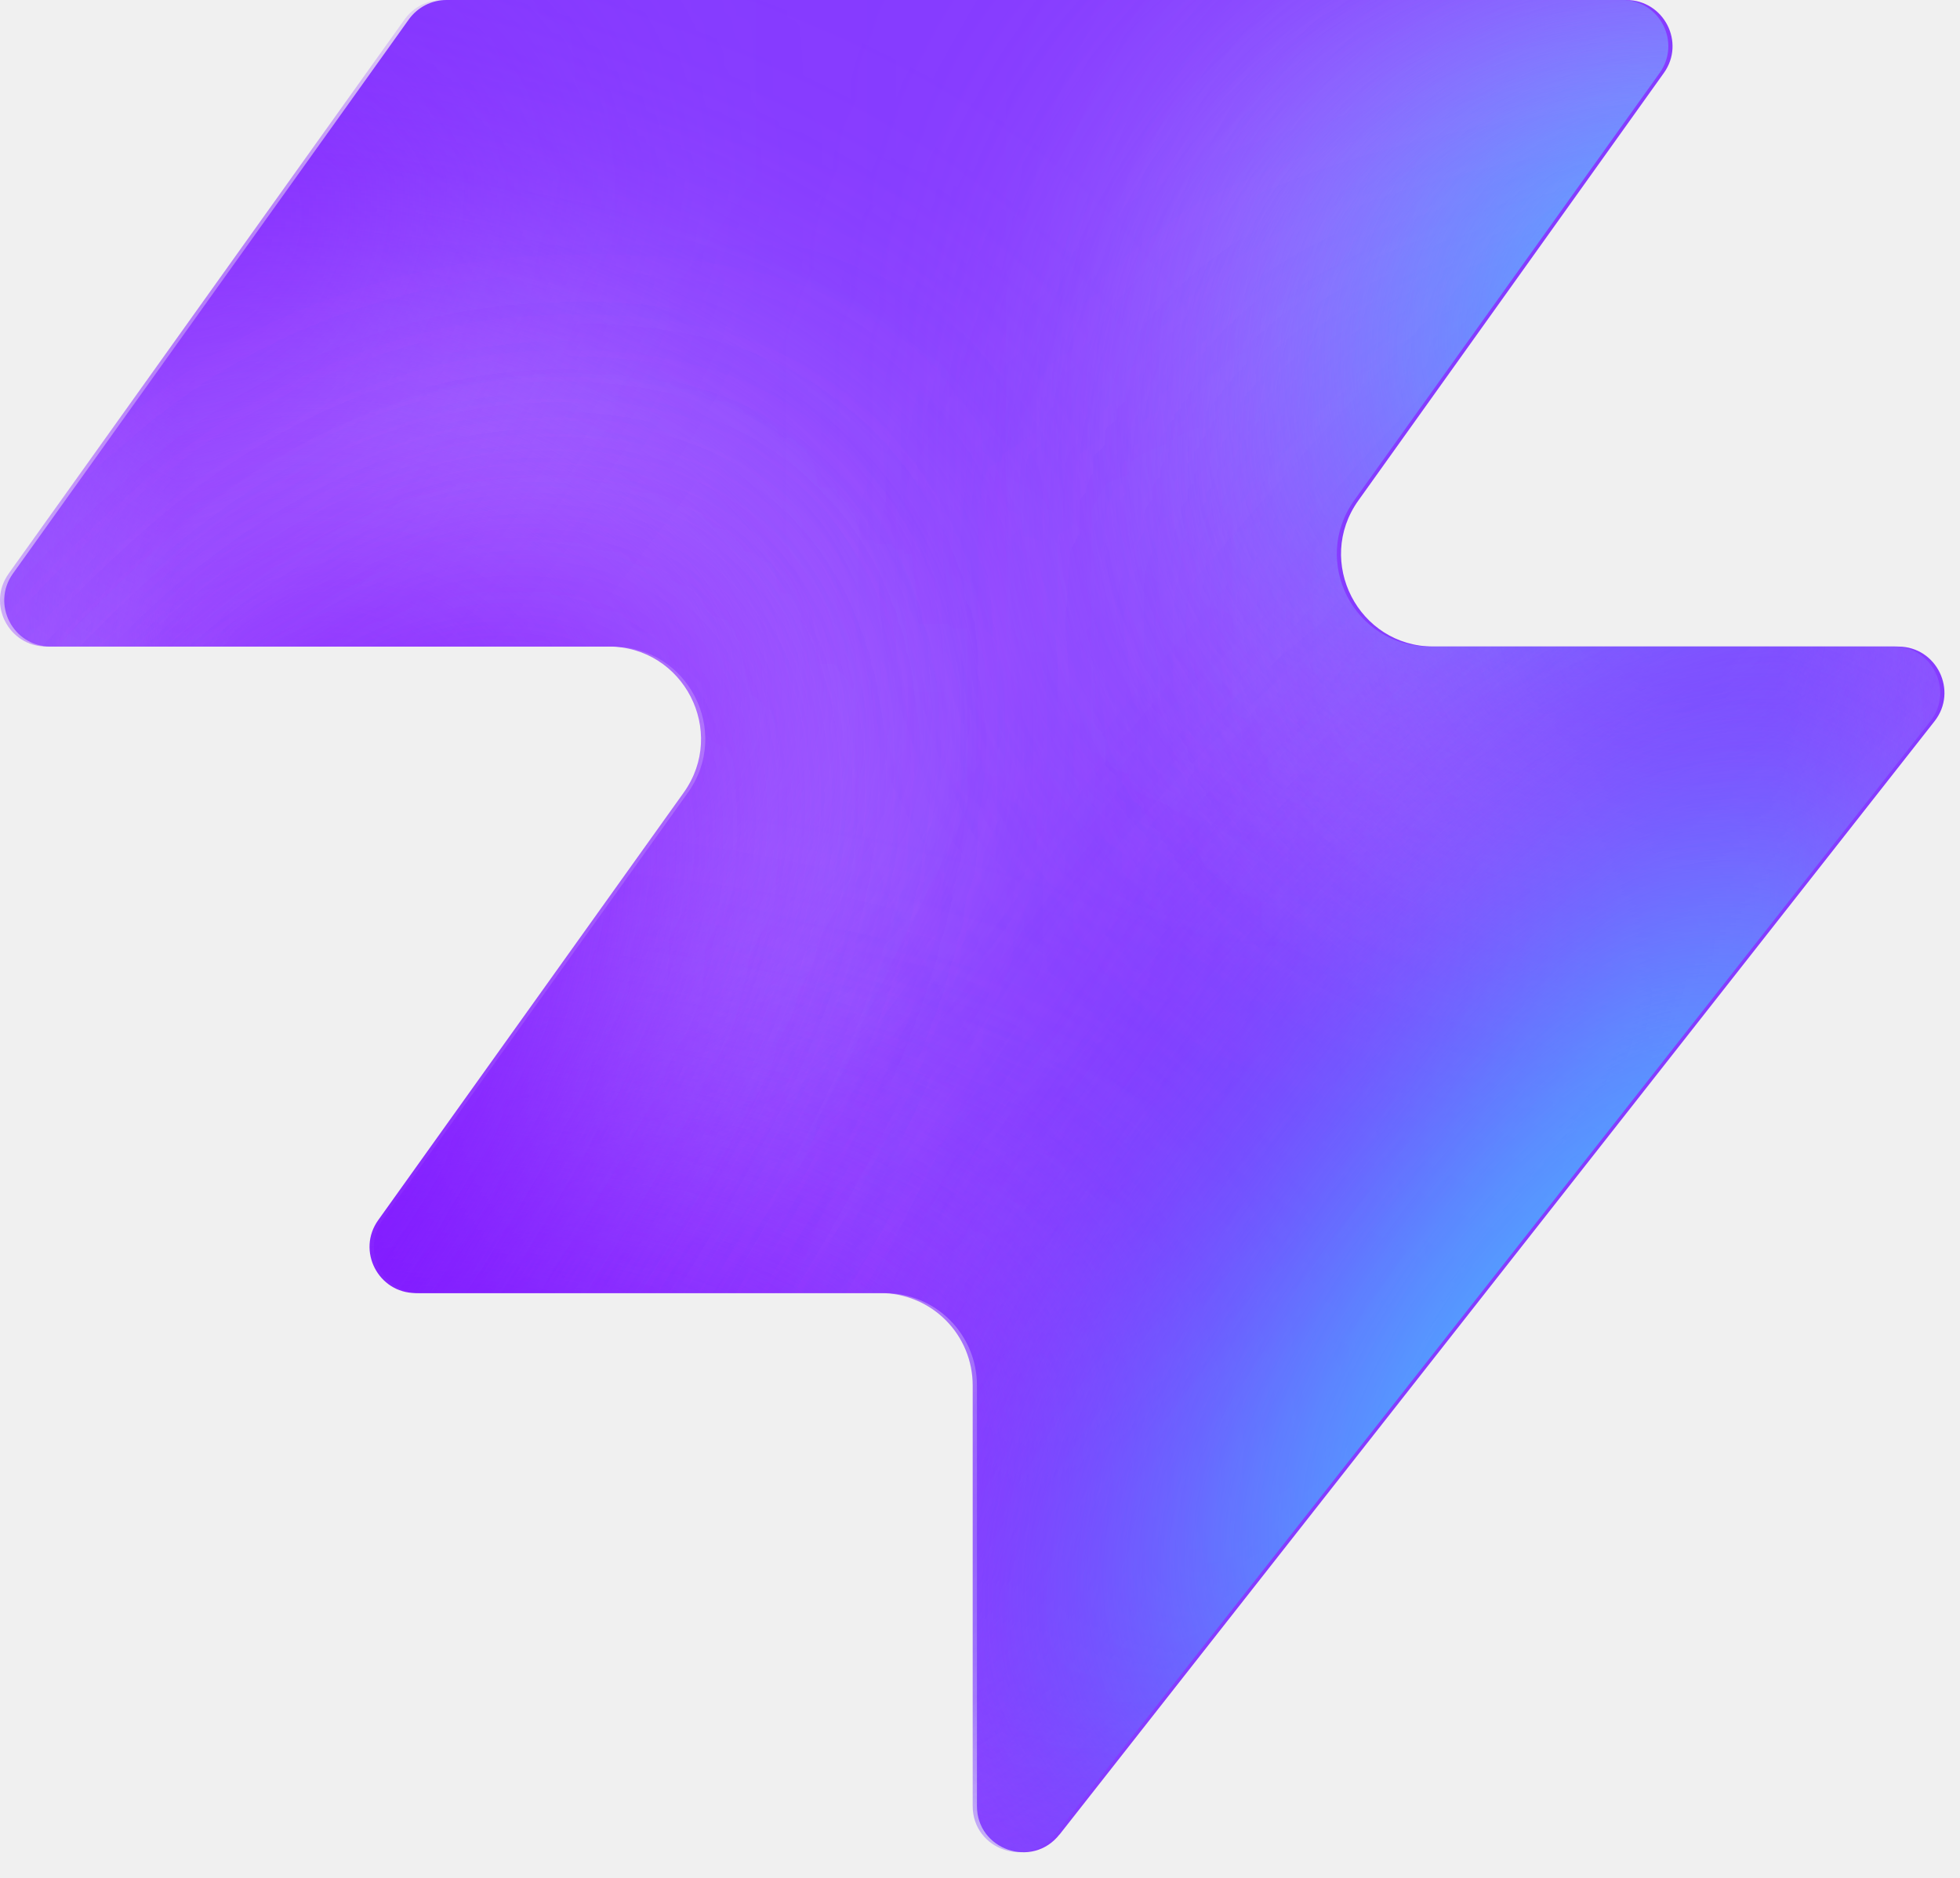
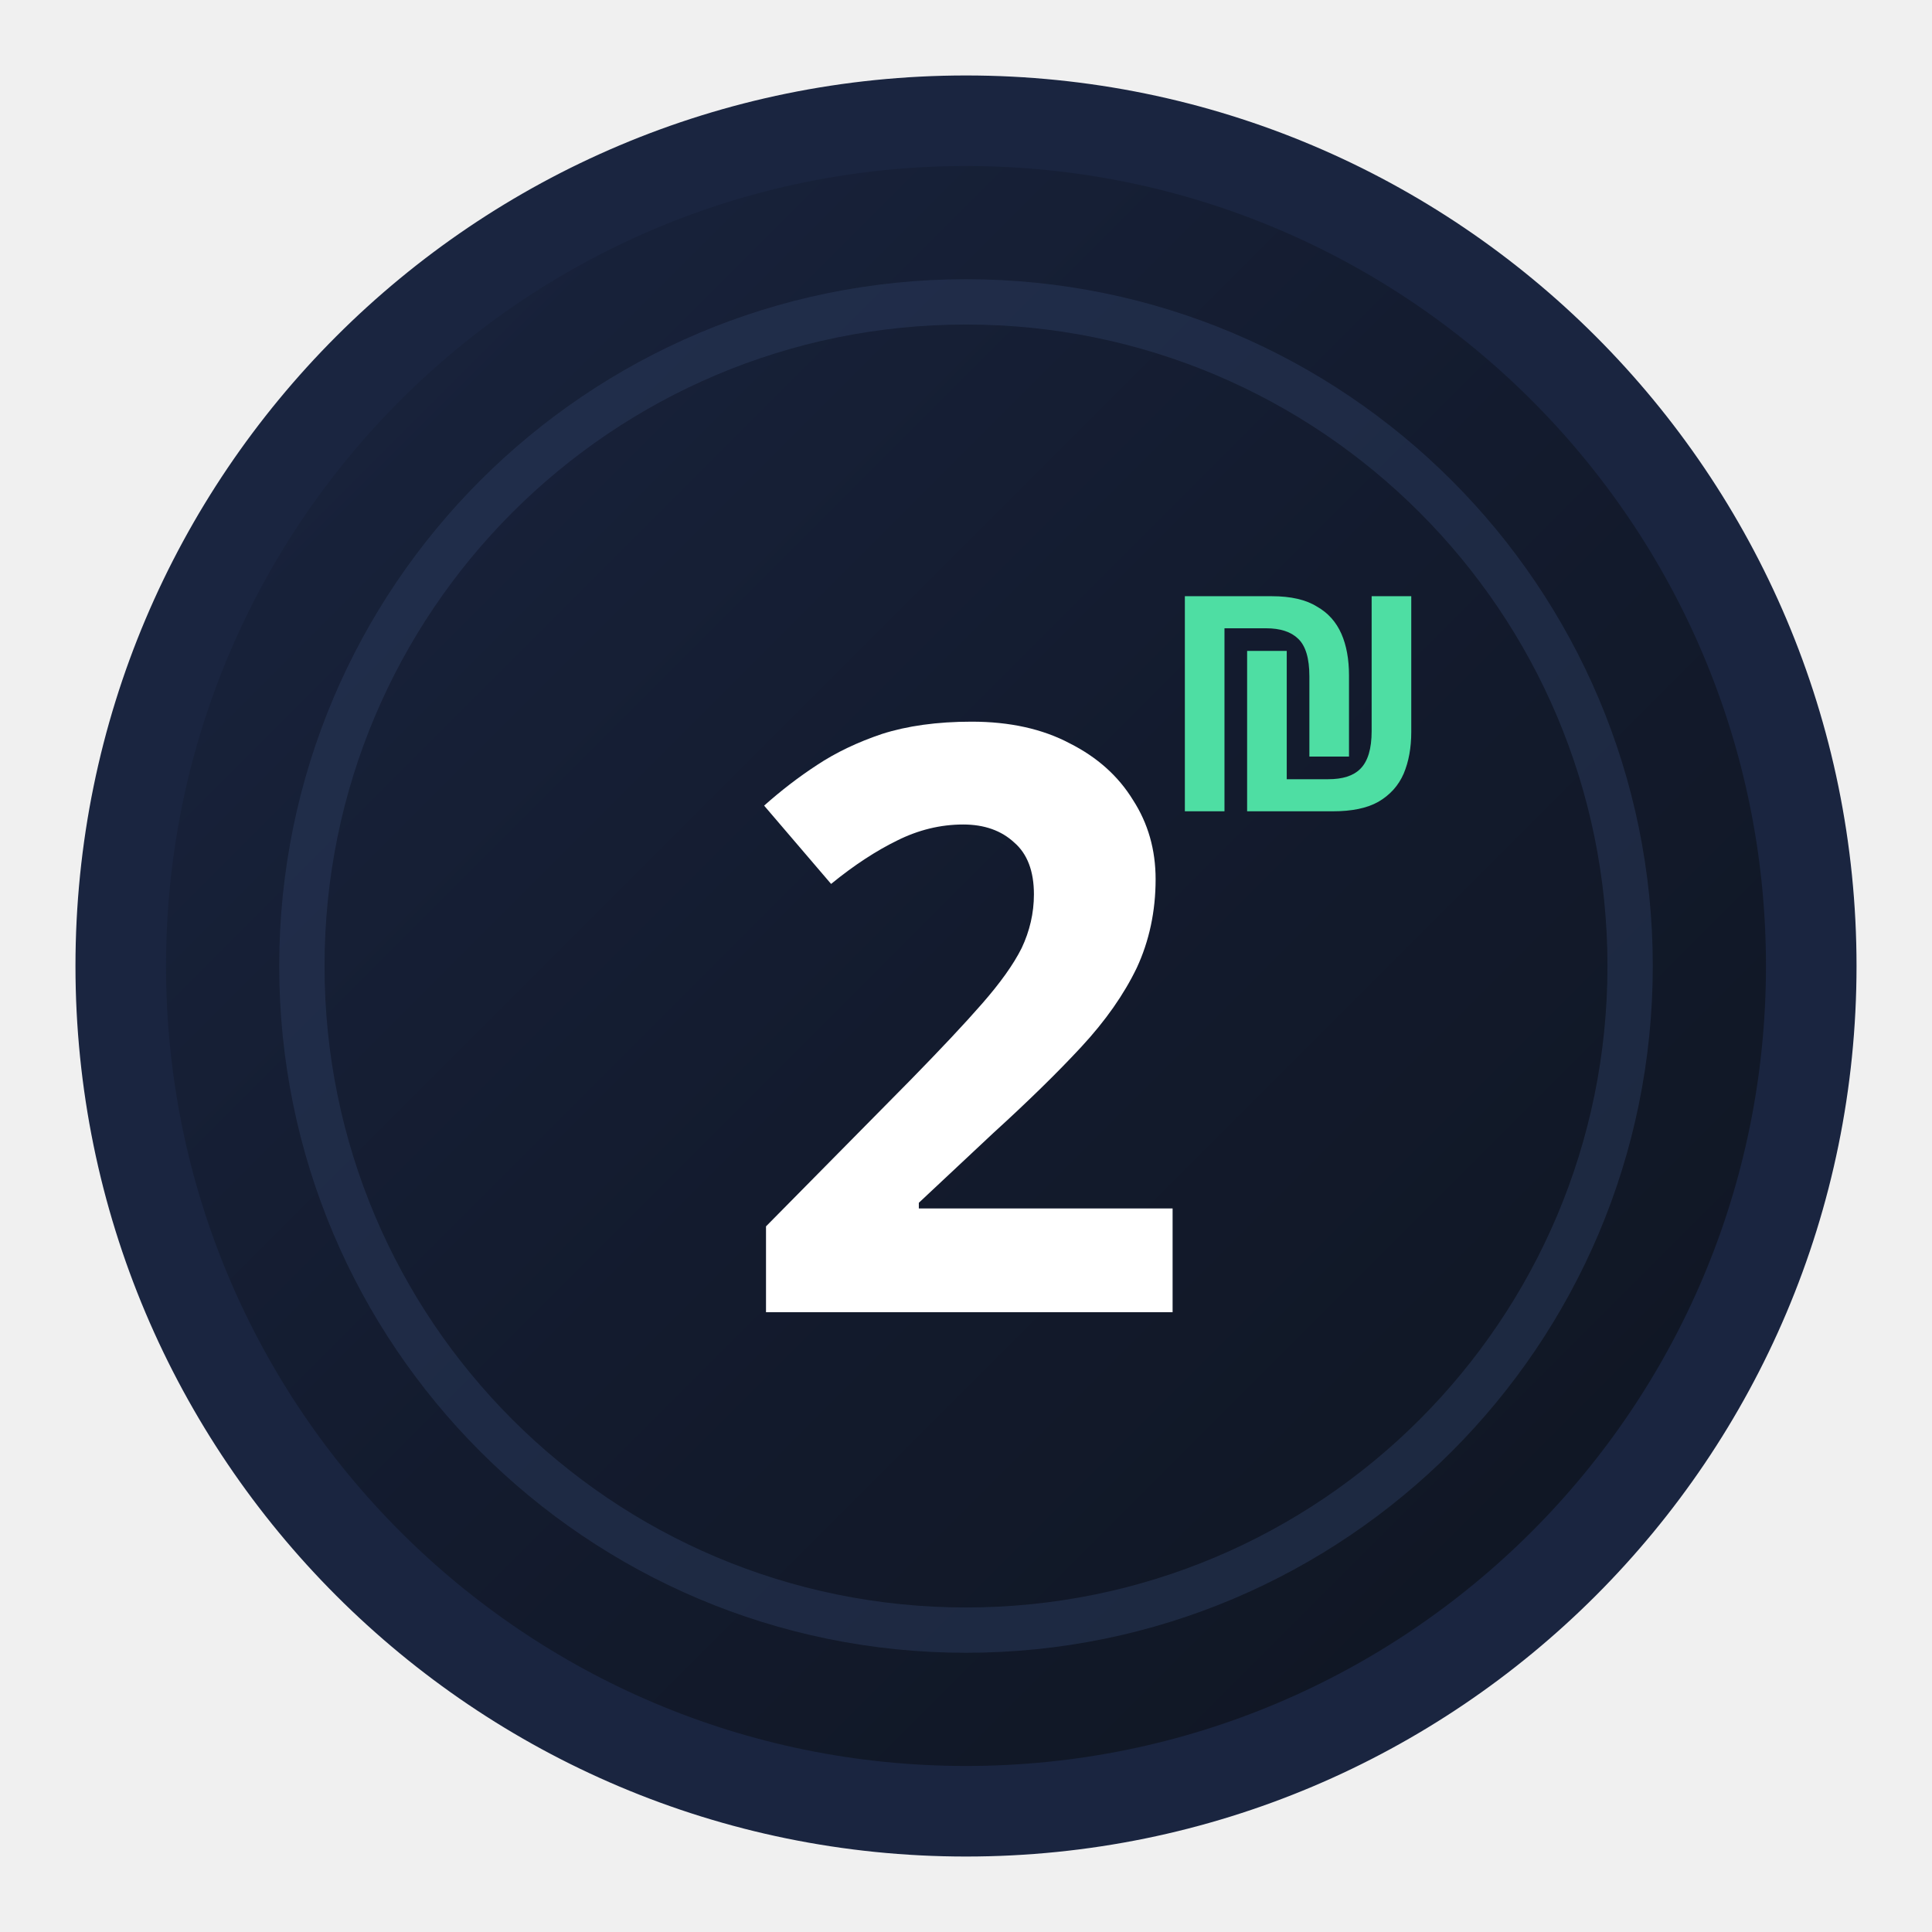
- <svg xmlns="http://www.w3.org/2000/svg" width="48" height="46" fill="none" viewBox="0 0 48 46">
-   <path fill="#863bff" d="M25.946 44.938c-.664.845-2.021.375-2.021-.698V33.937a2.26 2.26 0 0 0-2.262-2.262H10.287c-.92 0-1.456-1.04-.92-1.788l7.48-10.471c1.07-1.497 0-3.578-1.842-3.578H1.237c-.92 0-1.456-1.04-.92-1.788L10.013.474c.214-.297.556-.474.92-.474h28.894c.92 0 1.456 1.04.92 1.788l-7.48 10.471c-1.07 1.498 0 3.579 1.842 3.579h11.377c.943 0 1.473 1.088.89 1.83L25.947 44.94z" style="fill:#863bff;fill:color(display-p3 .525 .23 1);fill-opacity:1" />
-   <mask id="a" width="48" height="46" x="0" y="0" maskUnits="userSpaceOnUse" style="mask-type:alpha">
-     <path fill="#000" d="M25.842 44.938c-.664.844-2.021.375-2.021-.698V33.937a2.26 2.26 0 0 0-2.262-2.262H10.183c-.92 0-1.456-1.04-.92-1.788l7.48-10.471c1.07-1.498 0-3.579-1.842-3.579H1.133c-.92 0-1.456-1.04-.92-1.787L9.91.473c.214-.297.556-.474.92-.474h28.894c.92 0 1.456 1.04.92 1.788l-7.48 10.471c-1.07 1.498 0 3.578 1.842 3.578h11.377c.943 0 1.473 1.088.89 1.832L25.843 44.94z" style="fill:#000;fill-opacity:1" />
-   </mask>
-   <g mask="url(#a)">
-     <g filter="url(#b)">
-       <ellipse cx="5.508" cy="14.704" fill="#ede6ff" rx="5.508" ry="14.704" style="fill:#ede6ff;fill:color(display-p3 .927 .903 1);fill-opacity:1" transform="matrix(.00324 1 1 -.00324 -4.47 31.516)" />
-     </g>
-     <g filter="url(#c)">
-       <ellipse cx="10.399" cy="29.851" fill="#ede6ff" rx="10.399" ry="29.851" style="fill:#ede6ff;fill:color(display-p3 .927 .903 1);fill-opacity:1" transform="matrix(.00324 1 1 -.00324 -39.328 7.883)" />
-     </g>
-     <g filter="url(#d)">
-       <ellipse cx="5.508" cy="30.487" fill="#7e14ff" rx="5.508" ry="30.487" style="fill:#7e14ff;fill:color(display-p3 .492 .077 1);fill-opacity:1" transform="rotate(89.814 -25.913 -14.639)scale(1 -1)" />
-     </g>
-     <g filter="url(#e)">
-       <ellipse cx="5.508" cy="30.599" fill="#7e14ff" rx="5.508" ry="30.599" style="fill:#7e14ff;fill:color(display-p3 .492 .077 1);fill-opacity:1" transform="rotate(89.814 -32.644 -3.334)scale(1 -1)" />
-     </g>
-     <g filter="url(#f)">
-       <ellipse cx="5.508" cy="30.599" fill="#7e14ff" rx="5.508" ry="30.599" style="fill:#7e14ff;fill:color(display-p3 .492 .077 1);fill-opacity:1" transform="matrix(.00324 1 1 -.00324 -34.34 30.47)" />
-     </g>
-     <g filter="url(#g)">
-       <ellipse cx="14.072" cy="22.078" fill="#ede6ff" rx="14.072" ry="22.078" style="fill:#ede6ff;fill:color(display-p3 .927 .903 1);fill-opacity:1" transform="rotate(93.35 24.506 48.493)scale(-1 1)" />
-     </g>
-     <g filter="url(#h)">
-       <ellipse cx="3.47" cy="21.501" fill="#7e14ff" rx="3.47" ry="21.501" style="fill:#7e14ff;fill:color(display-p3 .492 .077 1);fill-opacity:1" transform="rotate(89.009 28.708 47.59)scale(-1 1)" />
-     </g>
-     <g filter="url(#i)">
-       <ellipse cx="3.47" cy="21.501" fill="#7e14ff" rx="3.47" ry="21.501" style="fill:#7e14ff;fill:color(display-p3 .492 .077 1);fill-opacity:1" transform="rotate(89.009 28.708 47.59)scale(-1 1)" />
-     </g>
-     <g filter="url(#j)">
-       <ellipse cx=".387" cy="8.972" fill="#7e14ff" rx="4.407" ry="29.108" style="fill:#7e14ff;fill:color(display-p3 .492 .077 1);fill-opacity:1" transform="rotate(39.51 .387 8.972)" />
-     </g>
-     <g filter="url(#k)">
-       <ellipse cx="47.523" cy="-6.092" fill="#7e14ff" rx="4.407" ry="29.108" style="fill:#7e14ff;fill:color(display-p3 .492 .077 1);fill-opacity:1" transform="rotate(37.892 47.523 -6.092)" />
-     </g>
-     <g filter="url(#l)">
-       <ellipse cx="41.412" cy="6.333" fill="#47bfff" rx="5.971" ry="9.665" style="fill:#47bfff;fill:color(display-p3 .28 .748 1);fill-opacity:1" transform="rotate(37.892 41.412 6.333)" />
-     </g>
-     <g filter="url(#m)">
-       <ellipse cx="-1.879" cy="38.332" fill="#7e14ff" rx="4.407" ry="29.108" style="fill:#7e14ff;fill:color(display-p3 .492 .077 1);fill-opacity:1" transform="rotate(37.892 -1.88 38.332)" />
-     </g>
-     <g filter="url(#n)">
-       <ellipse cx="-1.879" cy="38.332" fill="#7e14ff" rx="4.407" ry="29.108" style="fill:#7e14ff;fill:color(display-p3 .492 .077 1);fill-opacity:1" transform="rotate(37.892 -1.88 38.332)" />
-     </g>
-     <g filter="url(#o)">
-       <ellipse cx="35.651" cy="29.907" fill="#7e14ff" rx="4.407" ry="29.108" style="fill:#7e14ff;fill:color(display-p3 .492 .077 1);fill-opacity:1" transform="rotate(37.892 35.651 29.907)" />
-     </g>
-     <g filter="url(#p)">
-       <ellipse cx="38.418" cy="32.4" fill="#47bfff" rx="5.971" ry="15.297" style="fill:#47bfff;fill:color(display-p3 .28 .748 1);fill-opacity:1" transform="rotate(37.892 38.418 32.4)" />
-     </g>
-   </g>
+ <svg xmlns="http://www.w3.org/2000/svg" width="32" height="32" viewBox="0 0 32 32" fill="none">
  <defs>
-     <filter id="b" width="60.045" height="41.654" x="-19.77" y="16.149" color-interpolation-filters="sRGB" filterUnits="userSpaceOnUse">
-       <feFlood flood-opacity="0" result="BackgroundImageFix" />
-       <feBlend in="SourceGraphic" in2="BackgroundImageFix" result="shape" />
-       <feGaussianBlur result="effect1_foregroundBlur_2002_17158" stdDeviation="7.659" />
-     </filter>
-     <filter id="c" width="90.34" height="51.437" x="-54.613" y="-7.533" color-interpolation-filters="sRGB" filterUnits="userSpaceOnUse">
-       <feFlood flood-opacity="0" result="BackgroundImageFix" />
-       <feBlend in="SourceGraphic" in2="BackgroundImageFix" result="shape" />
-       <feGaussianBlur result="effect1_foregroundBlur_2002_17158" stdDeviation="7.659" />
-     </filter>
-     <filter id="d" width="79.355" height="29.4" x="-49.64" y="2.03" color-interpolation-filters="sRGB" filterUnits="userSpaceOnUse">
-       <feFlood flood-opacity="0" result="BackgroundImageFix" />
-       <feBlend in="SourceGraphic" in2="BackgroundImageFix" result="shape" />
-       <feGaussianBlur result="effect1_foregroundBlur_2002_17158" stdDeviation="4.596" />
-     </filter>
-     <filter id="e" width="79.579" height="29.4" x="-45.045" y="20.029" color-interpolation-filters="sRGB" filterUnits="userSpaceOnUse">
-       <feFlood flood-opacity="0" result="BackgroundImageFix" />
-       <feBlend in="SourceGraphic" in2="BackgroundImageFix" result="shape" />
-       <feGaussianBlur result="effect1_foregroundBlur_2002_17158" stdDeviation="4.596" />
-     </filter>
-     <filter id="f" width="79.579" height="29.4" x="-43.513" y="21.178" color-interpolation-filters="sRGB" filterUnits="userSpaceOnUse">
-       <feFlood flood-opacity="0" result="BackgroundImageFix" />
-       <feBlend in="SourceGraphic" in2="BackgroundImageFix" result="shape" />
-       <feGaussianBlur result="effect1_foregroundBlur_2002_17158" stdDeviation="4.596" />
-     </filter>
-     <filter id="g" width="74.749" height="58.852" x="15.756" y="-17.901" color-interpolation-filters="sRGB" filterUnits="userSpaceOnUse">
-       <feFlood flood-opacity="0" result="BackgroundImageFix" />
-       <feBlend in="SourceGraphic" in2="BackgroundImageFix" result="shape" />
-       <feGaussianBlur result="effect1_foregroundBlur_2002_17158" stdDeviation="7.659" />
-     </filter>
-     <filter id="h" width="61.377" height="25.362" x="23.548" y="2.284" color-interpolation-filters="sRGB" filterUnits="userSpaceOnUse">
-       <feFlood flood-opacity="0" result="BackgroundImageFix" />
-       <feBlend in="SourceGraphic" in2="BackgroundImageFix" result="shape" />
-       <feGaussianBlur result="effect1_foregroundBlur_2002_17158" stdDeviation="4.596" />
-     </filter>
-     <filter id="i" width="61.377" height="25.362" x="23.548" y="2.284" color-interpolation-filters="sRGB" filterUnits="userSpaceOnUse">
-       <feFlood flood-opacity="0" result="BackgroundImageFix" />
-       <feBlend in="SourceGraphic" in2="BackgroundImageFix" result="shape" />
-       <feGaussianBlur result="effect1_foregroundBlur_2002_17158" stdDeviation="4.596" />
-     </filter>
-     <filter id="j" width="56.045" height="63.649" x="-27.636" y="-22.853" color-interpolation-filters="sRGB" filterUnits="userSpaceOnUse">
-       <feFlood flood-opacity="0" result="BackgroundImageFix" />
-       <feBlend in="SourceGraphic" in2="BackgroundImageFix" result="shape" />
-       <feGaussianBlur result="effect1_foregroundBlur_2002_17158" stdDeviation="4.596" />
-     </filter>
-     <filter id="k" width="54.814" height="64.646" x="20.116" y="-38.415" color-interpolation-filters="sRGB" filterUnits="userSpaceOnUse">
-       <feFlood flood-opacity="0" result="BackgroundImageFix" />
-       <feBlend in="SourceGraphic" in2="BackgroundImageFix" result="shape" />
-       <feGaussianBlur result="effect1_foregroundBlur_2002_17158" stdDeviation="4.596" />
-     </filter>
-     <filter id="l" width="33.541" height="35.313" x="24.641" y="-11.323" color-interpolation-filters="sRGB" filterUnits="userSpaceOnUse">
-       <feFlood flood-opacity="0" result="BackgroundImageFix" />
-       <feBlend in="SourceGraphic" in2="BackgroundImageFix" result="shape" />
-       <feGaussianBlur result="effect1_foregroundBlur_2002_17158" stdDeviation="4.596" />
-     </filter>
-     <filter id="m" width="54.814" height="64.646" x="-29.286" y="6.009" color-interpolation-filters="sRGB" filterUnits="userSpaceOnUse">
-       <feFlood flood-opacity="0" result="BackgroundImageFix" />
-       <feBlend in="SourceGraphic" in2="BackgroundImageFix" result="shape" />
-       <feGaussianBlur result="effect1_foregroundBlur_2002_17158" stdDeviation="4.596" />
-     </filter>
-     <filter id="n" width="54.814" height="64.646" x="-29.286" y="6.009" color-interpolation-filters="sRGB" filterUnits="userSpaceOnUse">
-       <feFlood flood-opacity="0" result="BackgroundImageFix" />
-       <feBlend in="SourceGraphic" in2="BackgroundImageFix" result="shape" />
-       <feGaussianBlur result="effect1_foregroundBlur_2002_17158" stdDeviation="4.596" />
-     </filter>
-     <filter id="o" width="54.814" height="64.646" x="8.244" y="-2.416" color-interpolation-filters="sRGB" filterUnits="userSpaceOnUse">
-       <feFlood flood-opacity="0" result="BackgroundImageFix" />
-       <feBlend in="SourceGraphic" in2="BackgroundImageFix" result="shape" />
-       <feGaussianBlur result="effect1_foregroundBlur_2002_17158" stdDeviation="4.596" />
-     </filter>
-     <filter id="p" width="39.409" height="43.623" x="18.713" y="10.588" color-interpolation-filters="sRGB" filterUnits="userSpaceOnUse">
-       <feFlood flood-opacity="0" result="BackgroundImageFix" />
-       <feBlend in="SourceGraphic" in2="BackgroundImageFix" result="shape" />
-       <feGaussianBlur result="effect1_foregroundBlur_2002_17158" stdDeviation="4.596" />
-     </filter>
+     <linearGradient id="cg" x1="0%" y1="0%" x2="100%" y2="100%">
+       <stop offset="0%" stop-color="#1a2540" />
+       <stop offset="50%" stop-color="#131b2e" />
+       <stop offset="100%" stop-color="#0f1520" />
+     </linearGradient>
  </defs>
+   <circle cx="16" cy="16" r="14" fill="url(#cg)" stroke="#1a2540" stroke-width="1.5" />
+   <circle cx="16" cy="16" r="11" fill="none" stroke="#2a3a5c" stroke-width="0.75" opacity="0.5" />
+   <text x="16" y="16.5" text-anchor="middle" dominant-baseline="central" fill="#fff" font-family="Lexend,sans-serif" font-weight="800" font-size="13.5" letter-spacing="-0.02em">2</text>
+   <text x="21.5" y="11.5" text-anchor="middle" dominant-baseline="central" fill="#4edea3" font-family="Lexend,sans-serif" font-weight="700" font-size="5">₪</text>
</svg>
